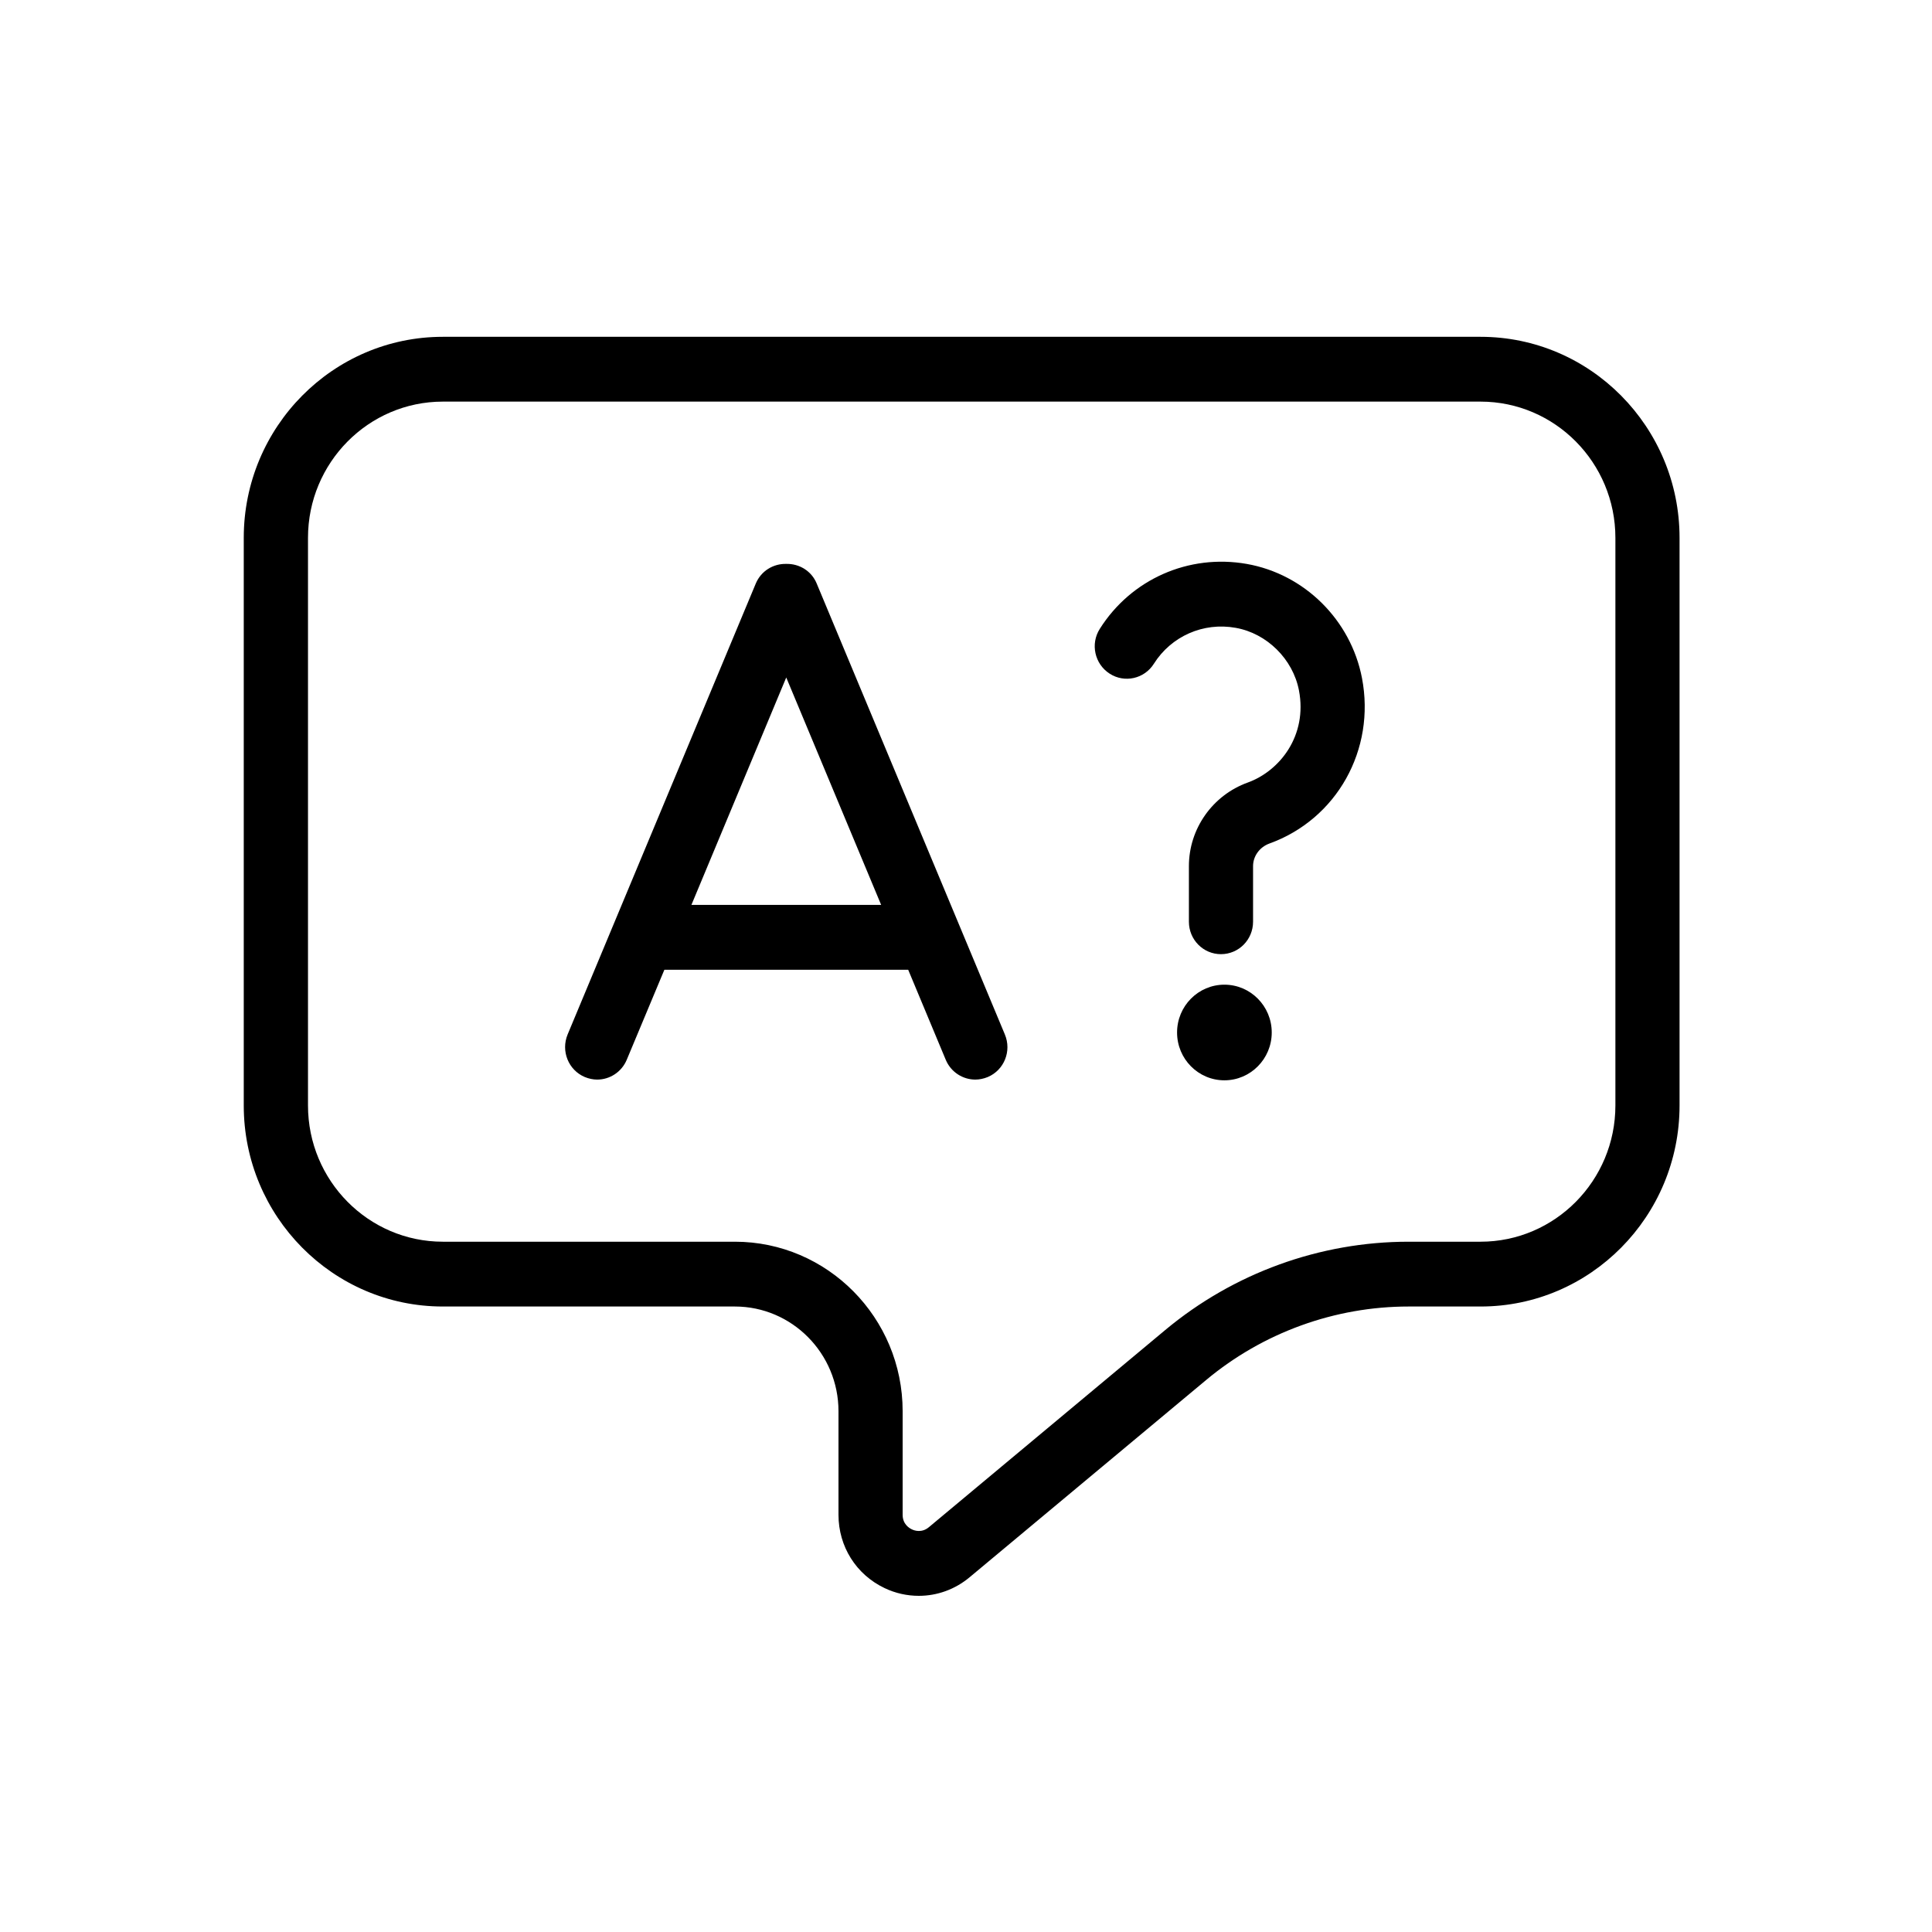
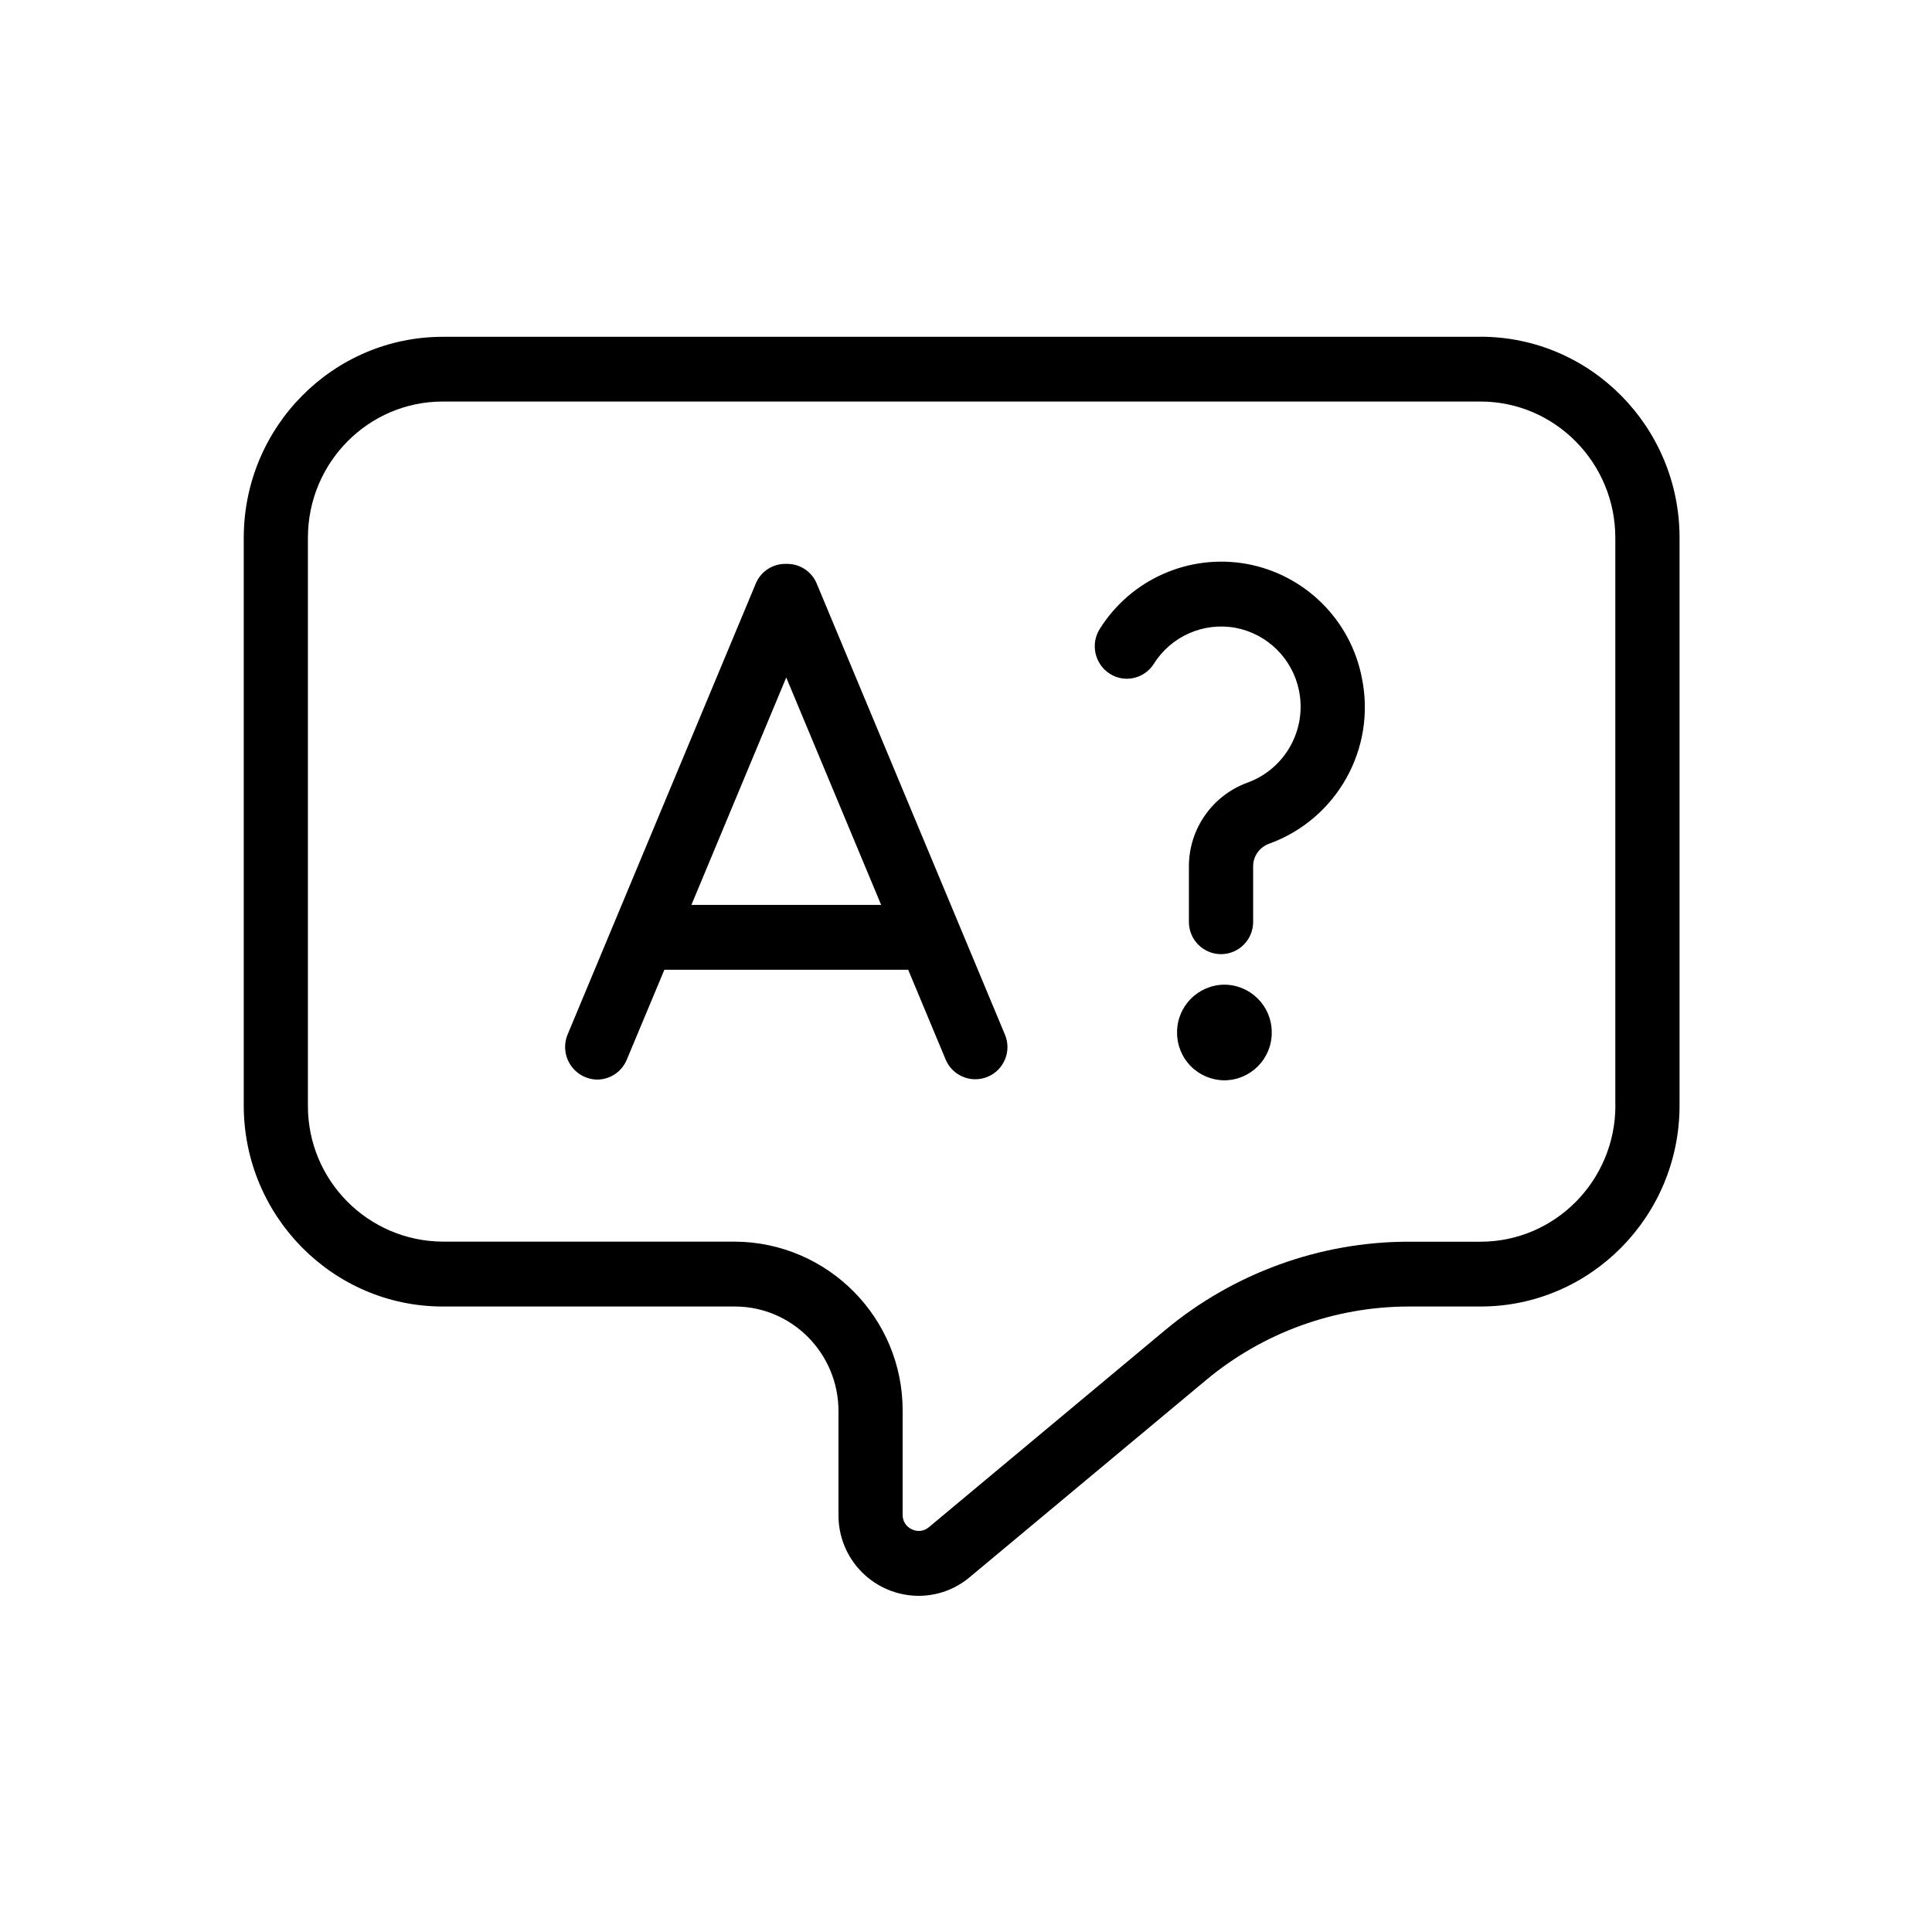
- <svg xmlns="http://www.w3.org/2000/svg" width="24px" height="24px" viewBox="0 0 24 24" version="1.1">
-   <defs />
-   <g id="Icons" stroke="none" stroke-width="1" fill="none" fill-rule="evenodd">
-     <g id="icon_request_translation">
-       <rect id="Rectangle" fill="#FFFFFF" x="0" y="0" width="24" height="24" />
-       <g id="Group-11" transform="translate(3, 4)" fill="#000000">
-         <path d="M12.21,8.232 C11.885,8.232 11.622,8.498 11.622,8.826 C11.622,9.154 11.885,9.42 12.21,9.42 C12.534,9.42 12.798,9.154 12.798,8.826 C12.798,8.498 12.534,8.232 12.21,8.232" id="Fill-67" />
-         <path d="M17.067,9.733 C17.067,10.666 16.316,11.425 15.392,11.425 L14.498,11.425 C13.397,11.425 12.324,11.814 11.475,12.522 L8.538,14.972 C8.451,15.044 8.361,15.015 8.327,14.998 C8.293,14.982 8.213,14.932 8.213,14.818 L8.213,13.531 C8.213,12.369 7.278,11.425 6.129,11.425 L2.501,11.425 C1.577,11.425 0.826,10.666 0.826,9.733 L0.826,2.681 C0.826,1.748 1.577,0.989 2.501,0.989 L15.392,0.989 C16.316,0.989 17.067,1.748 17.067,2.681 L17.067,9.733 Z M15.392,0.184 L2.501,0.184 C1.137,0.184 0.028,1.304 0.028,2.681 L0.028,9.733 C0.028,11.11 1.137,12.23 2.501,12.23 L6.129,12.23 C6.838,12.23 7.416,12.813 7.416,13.531 L7.416,14.818 C7.416,15.211 7.635,15.559 7.987,15.727 C8.124,15.793 8.27,15.824 8.414,15.824 C8.639,15.824 8.862,15.746 9.045,15.593 L11.983,13.143 C12.689,12.554 13.582,12.23 14.498,12.23 L15.392,12.23 C16.756,12.23 17.864,11.11 17.864,9.733 L17.864,2.681 C17.864,1.304 16.756,0.184 15.392,0.184 Z" id="Fill-69" />
-         <path d="M5.589,7.241 L6.767,4.416 L7.946,7.241 L5.589,7.241 Z M7.145,3.248 C7.08,3.091 6.927,3.001 6.767,3.005 C6.608,3.001 6.455,3.091 6.389,3.248 L4.051,8.851 C3.966,9.057 4.061,9.293 4.264,9.379 C4.315,9.4 4.367,9.411 4.419,9.411 C4.574,9.411 4.722,9.318 4.786,9.164 L5.253,8.047 L8.282,8.047 L8.748,9.164 C8.812,9.318 8.96,9.411 9.116,9.411 C9.167,9.411 9.22,9.4 9.271,9.379 C9.474,9.293 9.569,9.057 9.483,8.851 L7.145,3.248 Z" id="Fill-71" />
-         <path d="M12.486,3.005 C11.766,2.879 11.051,3.195 10.662,3.812 C10.543,3.999 10.598,4.248 10.784,4.368 C10.969,4.488 11.216,4.433 11.334,4.245 C11.55,3.903 11.948,3.727 12.349,3.799 C12.737,3.867 13.061,4.187 13.136,4.576 C13.244,5.138 12.898,5.577 12.5,5.721 C12.062,5.879 11.769,6.296 11.769,6.759 L11.769,7.45 C11.769,7.673 11.947,7.853 12.167,7.853 C12.388,7.853 12.566,7.673 12.566,7.45 L12.566,6.759 C12.566,6.635 12.648,6.523 12.768,6.479 C13.606,6.177 14.09,5.313 13.919,4.423 C13.78,3.701 13.204,3.131 12.486,3.005" id="Fill-73" />
-       </g>
+ <svg xmlns="http://www.w3.org/2000/svg" width="24" height="24">
+   <g fill="none" fill-rule="evenodd">
+     <path fill="#FFF" d="M0 0h24v24H0z" />
+     <g fill="#000">
+       <path d="M15.21 12.232a.591.591 0 0 0-.588.594.59.59 0 0 0 .588.594.591.591 0 0 0 .588-.594.591.591 0 0 0-.588-.594" />
+       <path d="M20.067 13.733c0 .933-.751 1.692-1.675 1.692h-.894c-1.1 0-2.174.39-3.023 1.097l-2.937 2.45a.192.192 0 0 1-.21.026.193.193 0 0 1-.115-.18V17.53a2.097 2.097 0 0 0-2.084-2.106H5.5a1.685 1.685 0 0 1-1.675-1.692V6.68c0-.933.75-1.692 1.675-1.692h12.891c.924 0 1.675.76 1.675 1.692v7.052zm-1.675-9.549H5.501c-1.364 0-2.473 1.12-2.473 2.497v7.052c0 1.377 1.11 2.497 2.473 2.497h3.628c.71 0 1.287.583 1.287 1.3v1.288a.998.998 0 0 0 .998 1.006.983.983 0 0 0 .631-.231l2.938-2.45a3.937 3.937 0 0 1 2.515-.913h.894c1.364 0 2.472-1.12 2.472-2.497V6.68c0-1.377-1.108-2.497-2.472-2.497z" />
+       <path d="M8.589 11.241l1.178-2.825 1.179 2.825H8.589zm1.556-3.993a.396.396 0 0 0-.378-.243.396.396 0 0 0-.378.243l-2.338 5.603a.405.405 0 0 0 .368.56.399.399 0 0 0 .367-.247l.467-1.117h3.029l.466 1.117a.399.399 0 1 0 .735-.313l-2.338-5.603zm5.341-.243a1.782 1.782 0 0 0-1.824.807.405.405 0 0 0 .122.556c.185.12.432.065.55-.123a.989.989 0 0 1 1.015-.446.994.994 0 0 1 .787.777 1.004 1.004 0 0 1-.636 1.145 1.107 1.107 0 0 0-.731 1.038v.691a.4.4 0 0 0 .398.403.4.4 0 0 0 .4-.403v-.69c0-.125.08-.237.201-.28a1.804 1.804 0 0 0 1.15-2.057 1.785 1.785 0 0 0-1.432-1.418" />
    </g>
  </g>
</svg>
